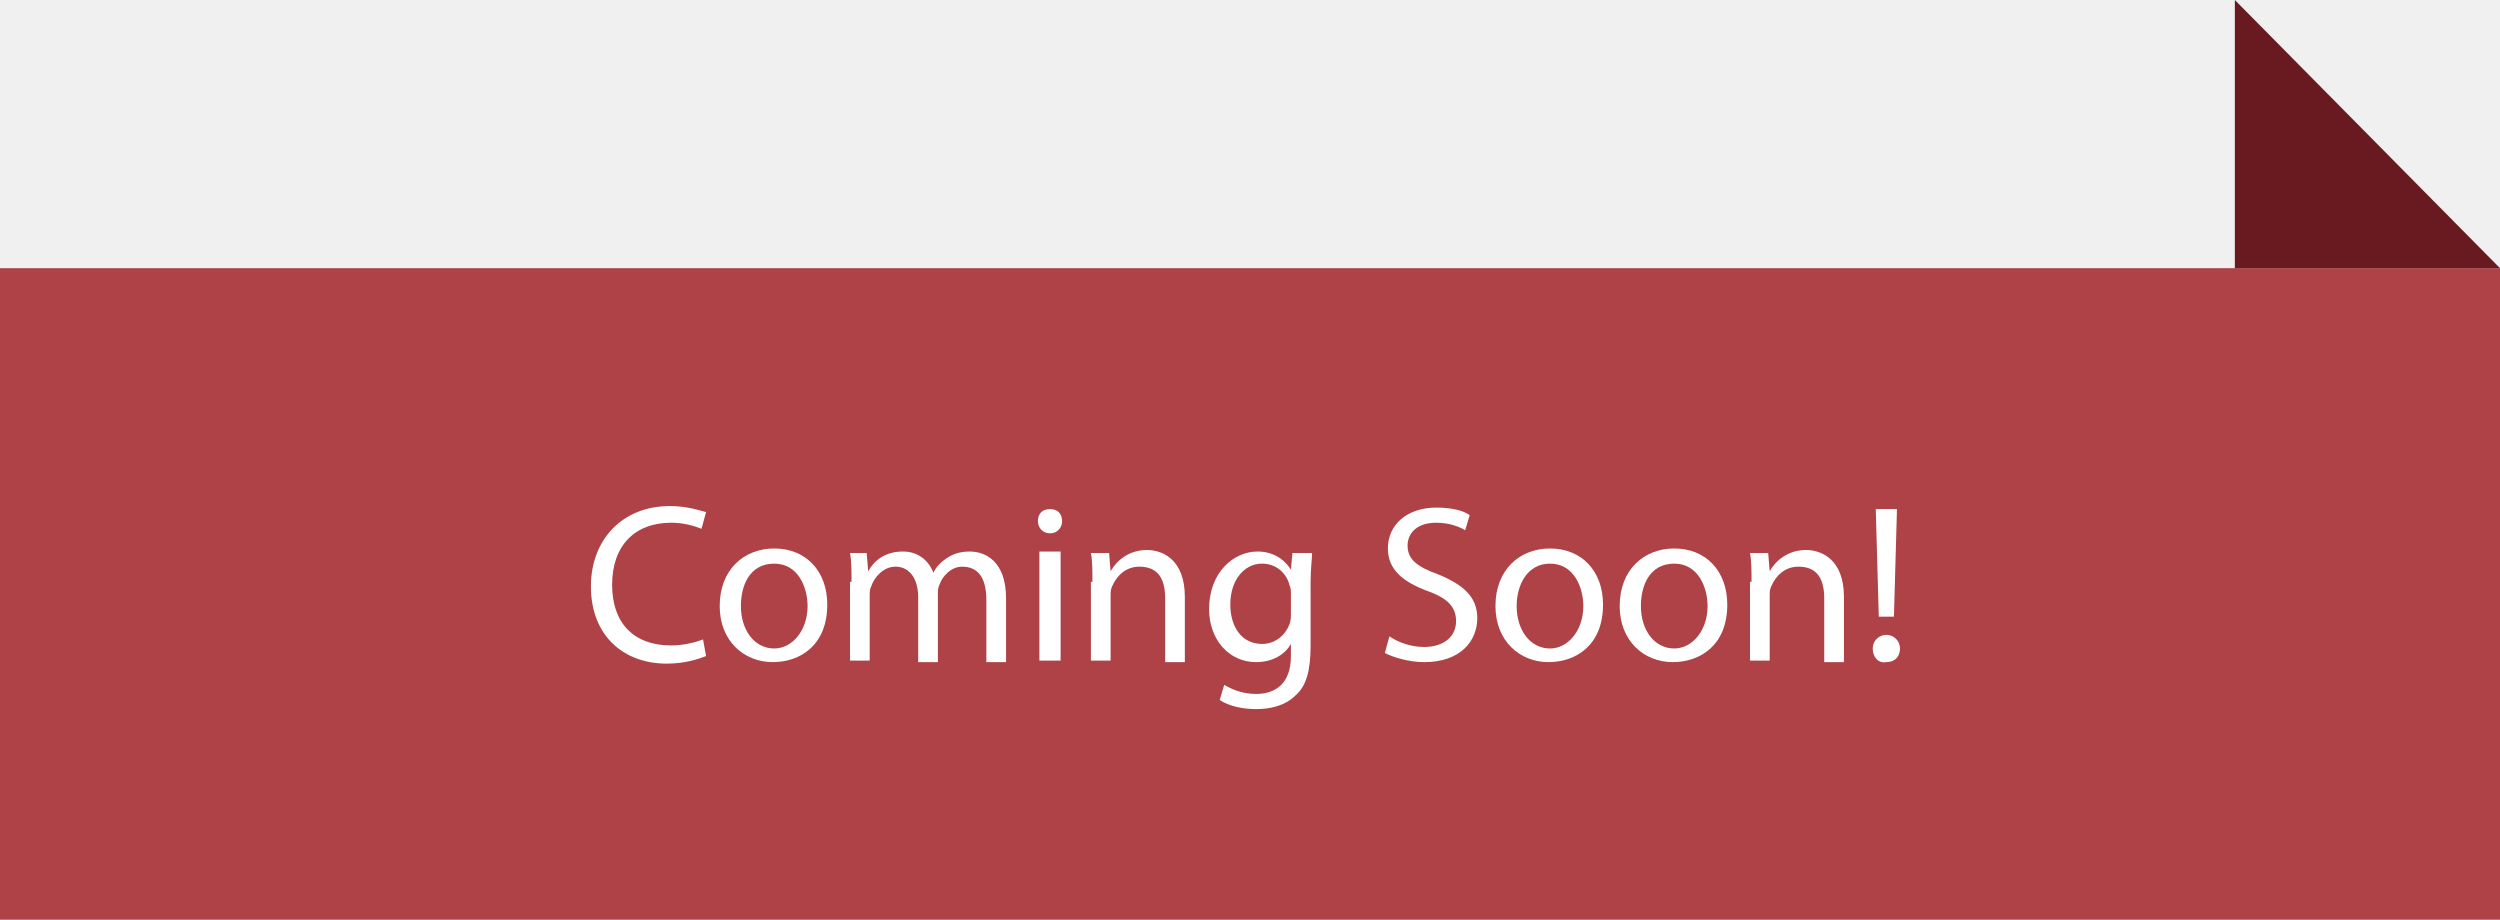
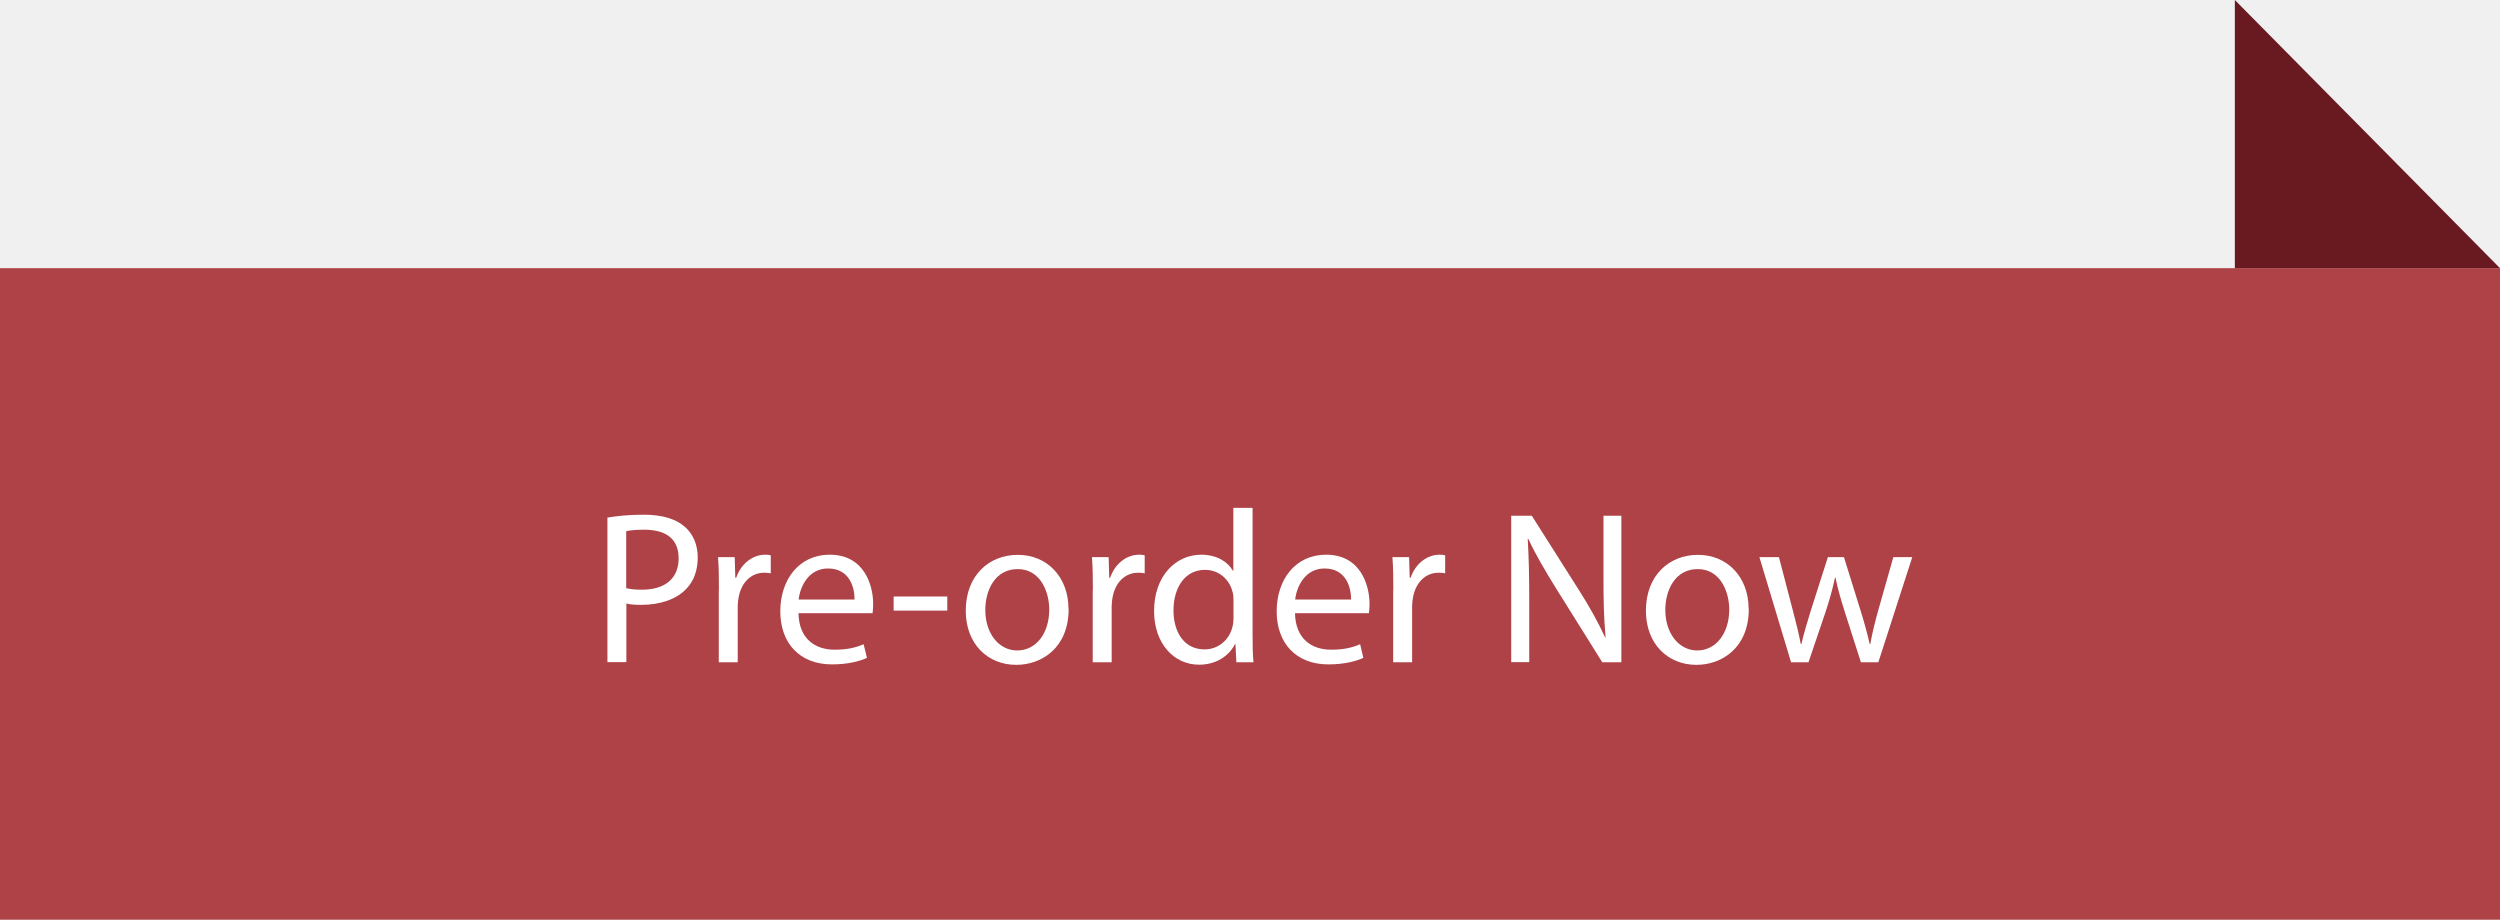
- <svg xmlns="http://www.w3.org/2000/svg" version="1.1" x="0px" y="0px" viewBox="0 0 165 60.7" style="enable-background:new 0 0 165 60.7;" xml:space="preserve">
-   <style type="text/css">
- 	.st0{fill:#AE4247;}
- 	.st1{fill:#681A20;}
- 	.st2{fill:#FFFFFF;}
- </style>
-   <g id="Layer_1">
- </g>
-   <g id="Layer_2">
-     <rect y="17.7" class="st0" width="165" height="43" />
-     <polygon class="st1" points="147.5,0 165,17.7 147.5,17.7  " />
-     <g>
-       <path class="st2" d="M46.6,43.3c-0.5,0.2-1.4,0.5-2.6,0.5c-2.8,0-5-1.8-5-5.1c0-3.1,2.1-5.3,5.2-5.3c1.2,0,2,0.3,2.4,0.4l-0.3,1.1    c-0.5-0.2-1.2-0.4-2-0.4c-2.4,0-3.9,1.5-3.9,4.1c0,2.5,1.4,4,3.9,4c0.8,0,1.6-0.2,2.1-0.4L46.6,43.3z" />
-       <path class="st2" d="M54.6,39.9c0,2.7-1.8,3.8-3.6,3.8c-1.9,0-3.5-1.4-3.5-3.7c0-2.4,1.6-3.8,3.6-3.8    C53.2,36.2,54.6,37.7,54.6,39.9z M48.9,40c0,1.6,0.9,2.8,2.2,2.8c1.2,0,2.2-1.2,2.2-2.8c0-1.2-0.6-2.8-2.2-2.8    C49.5,37.2,48.9,38.6,48.9,40z" />
-       <path class="st2" d="M56.2,38.4c0-0.7,0-1.4-0.1-1.9h1.1l0.1,1.2h0c0.4-0.7,1.1-1.3,2.3-1.3c1,0,1.7,0.6,2,1.4h0    c0.2-0.4,0.5-0.7,0.8-0.9c0.4-0.3,0.9-0.5,1.6-0.5c1,0,2.4,0.6,2.4,3.1v4.2h-1.3v-4.1c0-1.4-0.5-2.2-1.6-2.2    c-0.7,0-1.3,0.6-1.5,1.2c-0.1,0.2-0.1,0.4-0.1,0.7v4.4h-1.3v-4.3c0-1.1-0.5-2-1.5-2c-0.8,0-1.4,0.7-1.6,1.3    c-0.1,0.2-0.1,0.4-0.1,0.6v4.3h-1.3V38.4z" />
-       <path class="st2" d="M70.1,34.4c0,0.4-0.3,0.8-0.8,0.8c-0.5,0-0.8-0.4-0.8-0.8c0-0.5,0.3-0.8,0.8-0.8    C69.8,33.6,70.1,33.9,70.1,34.4z M68.6,43.6v-7.2H70v7.2H68.6z" />
-       <path class="st2" d="M72.1,38.4c0-0.7,0-1.4-0.1-1.9h1.2l0.1,1.2h0c0.4-0.7,1.2-1.4,2.4-1.4c1,0,2.5,0.6,2.5,3.1v4.3h-1.3v-4.2    c0-1.2-0.4-2.1-1.7-2.1c-0.9,0-1.5,0.6-1.8,1.3c-0.1,0.2-0.1,0.4-0.1,0.6v4.3h-1.3V38.4z" />
-       <path class="st2" d="M86.6,36.4c0,0.5-0.1,1.1-0.1,2v4.2c0,1.7-0.3,2.7-1,3.3c-0.7,0.7-1.7,0.9-2.6,0.9c-0.9,0-1.8-0.2-2.4-0.6    l0.3-1c0.5,0.3,1.2,0.6,2.1,0.6c1.3,0,2.3-0.7,2.3-2.5v-0.8h0c-0.4,0.7-1.2,1.2-2.3,1.2c-1.8,0-3.1-1.5-3.1-3.5    c0-2.4,1.6-3.8,3.2-3.8c1.2,0,1.9,0.7,2.2,1.2h0l0.1-1.1H86.6z M85.2,39.2c0-0.2,0-0.4-0.1-0.6c-0.2-0.8-0.9-1.4-1.8-1.4    c-1.2,0-2.1,1.1-2.1,2.7c0,1.4,0.7,2.6,2.1,2.6c0.8,0,1.5-0.5,1.8-1.3c0.1-0.2,0.1-0.5,0.1-0.7V39.2z" />
-       <path class="st2" d="M91.7,42c0.6,0.4,1.4,0.7,2.3,0.7c1.3,0,2.1-0.7,2.1-1.7c0-0.9-0.5-1.5-1.9-2c-1.6-0.6-2.6-1.4-2.6-2.8    c0-1.6,1.3-2.7,3.2-2.7c1,0,1.8,0.2,2.2,0.5L96.7,35c-0.3-0.2-1-0.5-1.9-0.5c-1.4,0-1.9,0.8-1.9,1.5c0,0.9,0.6,1.4,2,1.9    c1.7,0.7,2.6,1.5,2.6,2.9c0,1.5-1.1,2.9-3.5,2.9c-1,0-2-0.3-2.6-0.6L91.7,42z" />
-       <path class="st2" d="M105.8,39.9c0,2.7-1.8,3.8-3.6,3.8c-1.9,0-3.5-1.4-3.5-3.7c0-2.4,1.6-3.8,3.6-3.8    C104.4,36.2,105.8,37.7,105.8,39.9z M100.1,40c0,1.6,0.9,2.8,2.2,2.8c1.2,0,2.2-1.2,2.2-2.8c0-1.2-0.6-2.8-2.2-2.8    C100.8,37.2,100.1,38.6,100.1,40z" />
-       <path class="st2" d="M114,39.9c0,2.7-1.8,3.8-3.6,3.8c-1.9,0-3.5-1.4-3.5-3.7c0-2.4,1.6-3.8,3.6-3.8C112.6,36.2,114,37.7,114,39.9    z M108.3,40c0,1.6,0.9,2.8,2.2,2.8c1.2,0,2.2-1.2,2.2-2.8c0-1.2-0.6-2.8-2.2-2.8C108.9,37.2,108.3,38.6,108.3,40z" />
-       <path class="st2" d="M115.6,38.4c0-0.7,0-1.4-0.1-1.9h1.2l0.1,1.2h0c0.4-0.7,1.2-1.4,2.4-1.4c1,0,2.5,0.6,2.5,3.1v4.3h-1.3v-4.2    c0-1.2-0.4-2.1-1.7-2.1c-0.9,0-1.5,0.6-1.8,1.3c-0.1,0.2-0.1,0.4-0.1,0.6v4.3h-1.3V38.4z" />
-       <path class="st2" d="M123.6,42.8c0-0.5,0.4-0.9,0.9-0.9c0.5,0,0.9,0.4,0.9,0.9c0,0.5-0.3,0.9-0.9,0.9    C124,43.8,123.6,43.4,123.6,42.8z M124,40.7l-0.2-7.1h1.4l-0.2,7.1H124z" />
-     </g>
-     <g>
- 	</g>
-     <g>
- 	</g>
-     <g>
- 	</g>
-     <g>
- 	</g>
-     <g>
- 	</g>
-     <g>
- 	</g>
-     <g>
- 	</g>
-     <g>
- 	</g>
-     <g>
- 	</g>
-     <g>
- 	</g>
-     <g>
- 	</g>
+ <svg xmlns="http://www.w3.org/2000/svg" id="Layer_1" data-name="Layer 1" viewBox="0 0 165 60.7">
+   <g id="Layer_2" data-name="Layer 2">
+     <rect y="17.7" width="165" height="43" style="fill: #ae4247; stroke-width: 0px;" />
+     <polygon points="147.5 0 165 17.7 147.5 17.7 147.5 0" style="fill: #681a20; stroke-width: 0px;" />
+   </g>
+   <g>
+     <path d="M40.09,34.16c.6-.1,1.39-.19,2.4-.19,1.23,0,2.14.29,2.71.8.53.46.85,1.16.85,2.02s-.26,1.56-.75,2.07c-.66.7-1.74,1.06-2.96,1.06-.37,0-.72-.01-1-.09v3.87h-1.25v-9.55ZM41.34,38.82c.27.07.62.1,1.03.1,1.51,0,2.42-.73,2.42-2.07s-.9-1.89-2.28-1.89c-.54,0-.96.04-1.18.1v3.76Z" style="fill: #fff; stroke-width: 0px;" />
+     <path d="M47.45,38.94c0-.82-.01-1.52-.06-2.17h1.1l.04,1.36h.06c.32-.93,1.08-1.52,1.92-1.52.14,0,.24.01.36.04v1.19c-.13-.03-.26-.04-.43-.04-.89,0-1.52.67-1.69,1.62-.03.17-.06.37-.06.59v3.7h-1.25v-4.78Z" style="fill: #fff; stroke-width: 0px;" />
+     <path d="M52.7,40.47c.03,1.71,1.12,2.41,2.38,2.41.9,0,1.45-.16,1.92-.36l.22.9c-.44.2-1.21.43-2.31.43-2.14,0-3.41-1.41-3.41-3.5s1.23-3.74,3.26-3.74c2.27,0,2.87,1.99,2.87,3.27,0,.26-.03.46-.04.59h-4.88ZM56.4,39.57c.01-.8-.33-2.05-1.75-2.05-1.28,0-1.84,1.18-1.94,2.05h3.69Z" style="fill: #fff; stroke-width: 0px;" />
+     <path d="M62.52,39.37v.93h-3.54v-.93h3.54Z" style="fill: #fff; stroke-width: 0px;" />
+     <path d="M70.53,40.19c0,2.57-1.78,3.69-3.46,3.69-1.88,0-3.33-1.38-3.33-3.57,0-2.32,1.52-3.69,3.44-3.69s3.34,1.45,3.34,3.57ZM65.03,40.26c0,1.52.87,2.67,2.11,2.67s2.11-1.13,2.11-2.7c0-1.18-.59-2.67-2.08-2.67s-2.14,1.38-2.14,2.7Z" style="fill: #fff; stroke-width: 0px;" />
+     <path d="M72.13,38.94c0-.82-.01-1.52-.06-2.17h1.1l.04,1.36h.06c.32-.93,1.08-1.52,1.92-1.52.14,0,.24.01.36.04v1.19c-.13-.03-.26-.04-.43-.04-.89,0-1.52.67-1.69,1.62-.03.17-.06.37-.06.59v3.7h-1.25v-4.78Z" style="fill: #fff; stroke-width: 0px;" />
+     <path d="M82.67,33.53v8.39c0,.62.01,1.32.06,1.79h-1.13l-.06-1.2h-.03c-.39.77-1.23,1.36-2.37,1.36-1.68,0-2.97-1.42-2.97-3.53-.01-2.31,1.42-3.73,3.11-3.73,1.06,0,1.78.5,2.09,1.06h.03v-4.15h1.26ZM81.41,39.6c0-.16-.01-.37-.06-.53-.19-.8-.88-1.46-1.82-1.46-1.31,0-2.08,1.15-2.08,2.68,0,1.41.69,2.57,2.05,2.57.85,0,1.62-.56,1.85-1.51.04-.17.06-.34.06-.54v-1.21Z" style="fill: #fff; stroke-width: 0px;" />
+     <path d="M85.47,40.47c.03,1.71,1.12,2.41,2.38,2.41.9,0,1.45-.16,1.92-.36l.21.9c-.44.2-1.2.43-2.31.43-2.14,0-3.41-1.41-3.41-3.5s1.23-3.74,3.26-3.74c2.27,0,2.87,1.99,2.87,3.27,0,.26-.03.46-.04.59h-4.88ZM89.17,39.57c.01-.8-.33-2.05-1.75-2.05-1.28,0-1.84,1.18-1.94,2.05h3.69Z" style="fill: #fff; stroke-width: 0px;" />
+     <path d="M91.96,38.94c0-.82-.01-1.52-.06-2.17h1.1l.04,1.36h.06c.32-.93,1.08-1.52,1.92-1.52.14,0,.24.01.36.04v1.19c-.13-.03-.26-.04-.43-.04-.89,0-1.52.67-1.69,1.62-.03.17-.06.37-.06.59v3.7h-1.25v-4.78Z" style="fill: #fff; stroke-width: 0px;" />
+     <path d="M99.74,43.71v-9.67h1.36l3.1,4.89c.72,1.13,1.28,2.15,1.74,3.14h.03c-.12-1.31-.14-2.48-.14-3.99v-4.04h1.18v9.67h-1.26l-3.07-4.91c-.67-1.08-1.32-2.18-1.81-3.23h-.04c.07,1.23.1,2.4.1,4v4.13h-1.18Z" style="fill: #fff; stroke-width: 0px;" />
+     <path d="M115.42,40.19c0,2.57-1.78,3.69-3.46,3.69-1.88,0-3.33-1.38-3.33-3.57,0-2.32,1.52-3.69,3.44-3.69s3.34,1.45,3.34,3.57ZM109.91,40.26c0,1.52.88,2.67,2.11,2.67s2.11-1.13,2.11-2.7c0-1.18-.59-2.67-2.08-2.67s-2.14,1.38-2.14,2.7Z" style="fill: #fff; stroke-width: 0px;" />
+     <path d="M117.41,36.77l.92,3.53c.2.77.39,1.49.52,2.21h.04c.16-.7.39-1.45.62-2.2l1.13-3.54h1.06l1.08,3.47c.26.83.46,1.56.62,2.27h.04c.12-.7.3-1.43.53-2.25l.99-3.49h1.25l-2.24,6.94h-1.15l-1.06-3.31c-.24-.77-.45-1.46-.62-2.28h-.03c-.17.83-.39,1.55-.63,2.29l-1.12,3.3h-1.15l-2.09-6.94h1.29Z" style="fill: #fff; stroke-width: 0px;" />
  </g>
</svg>
